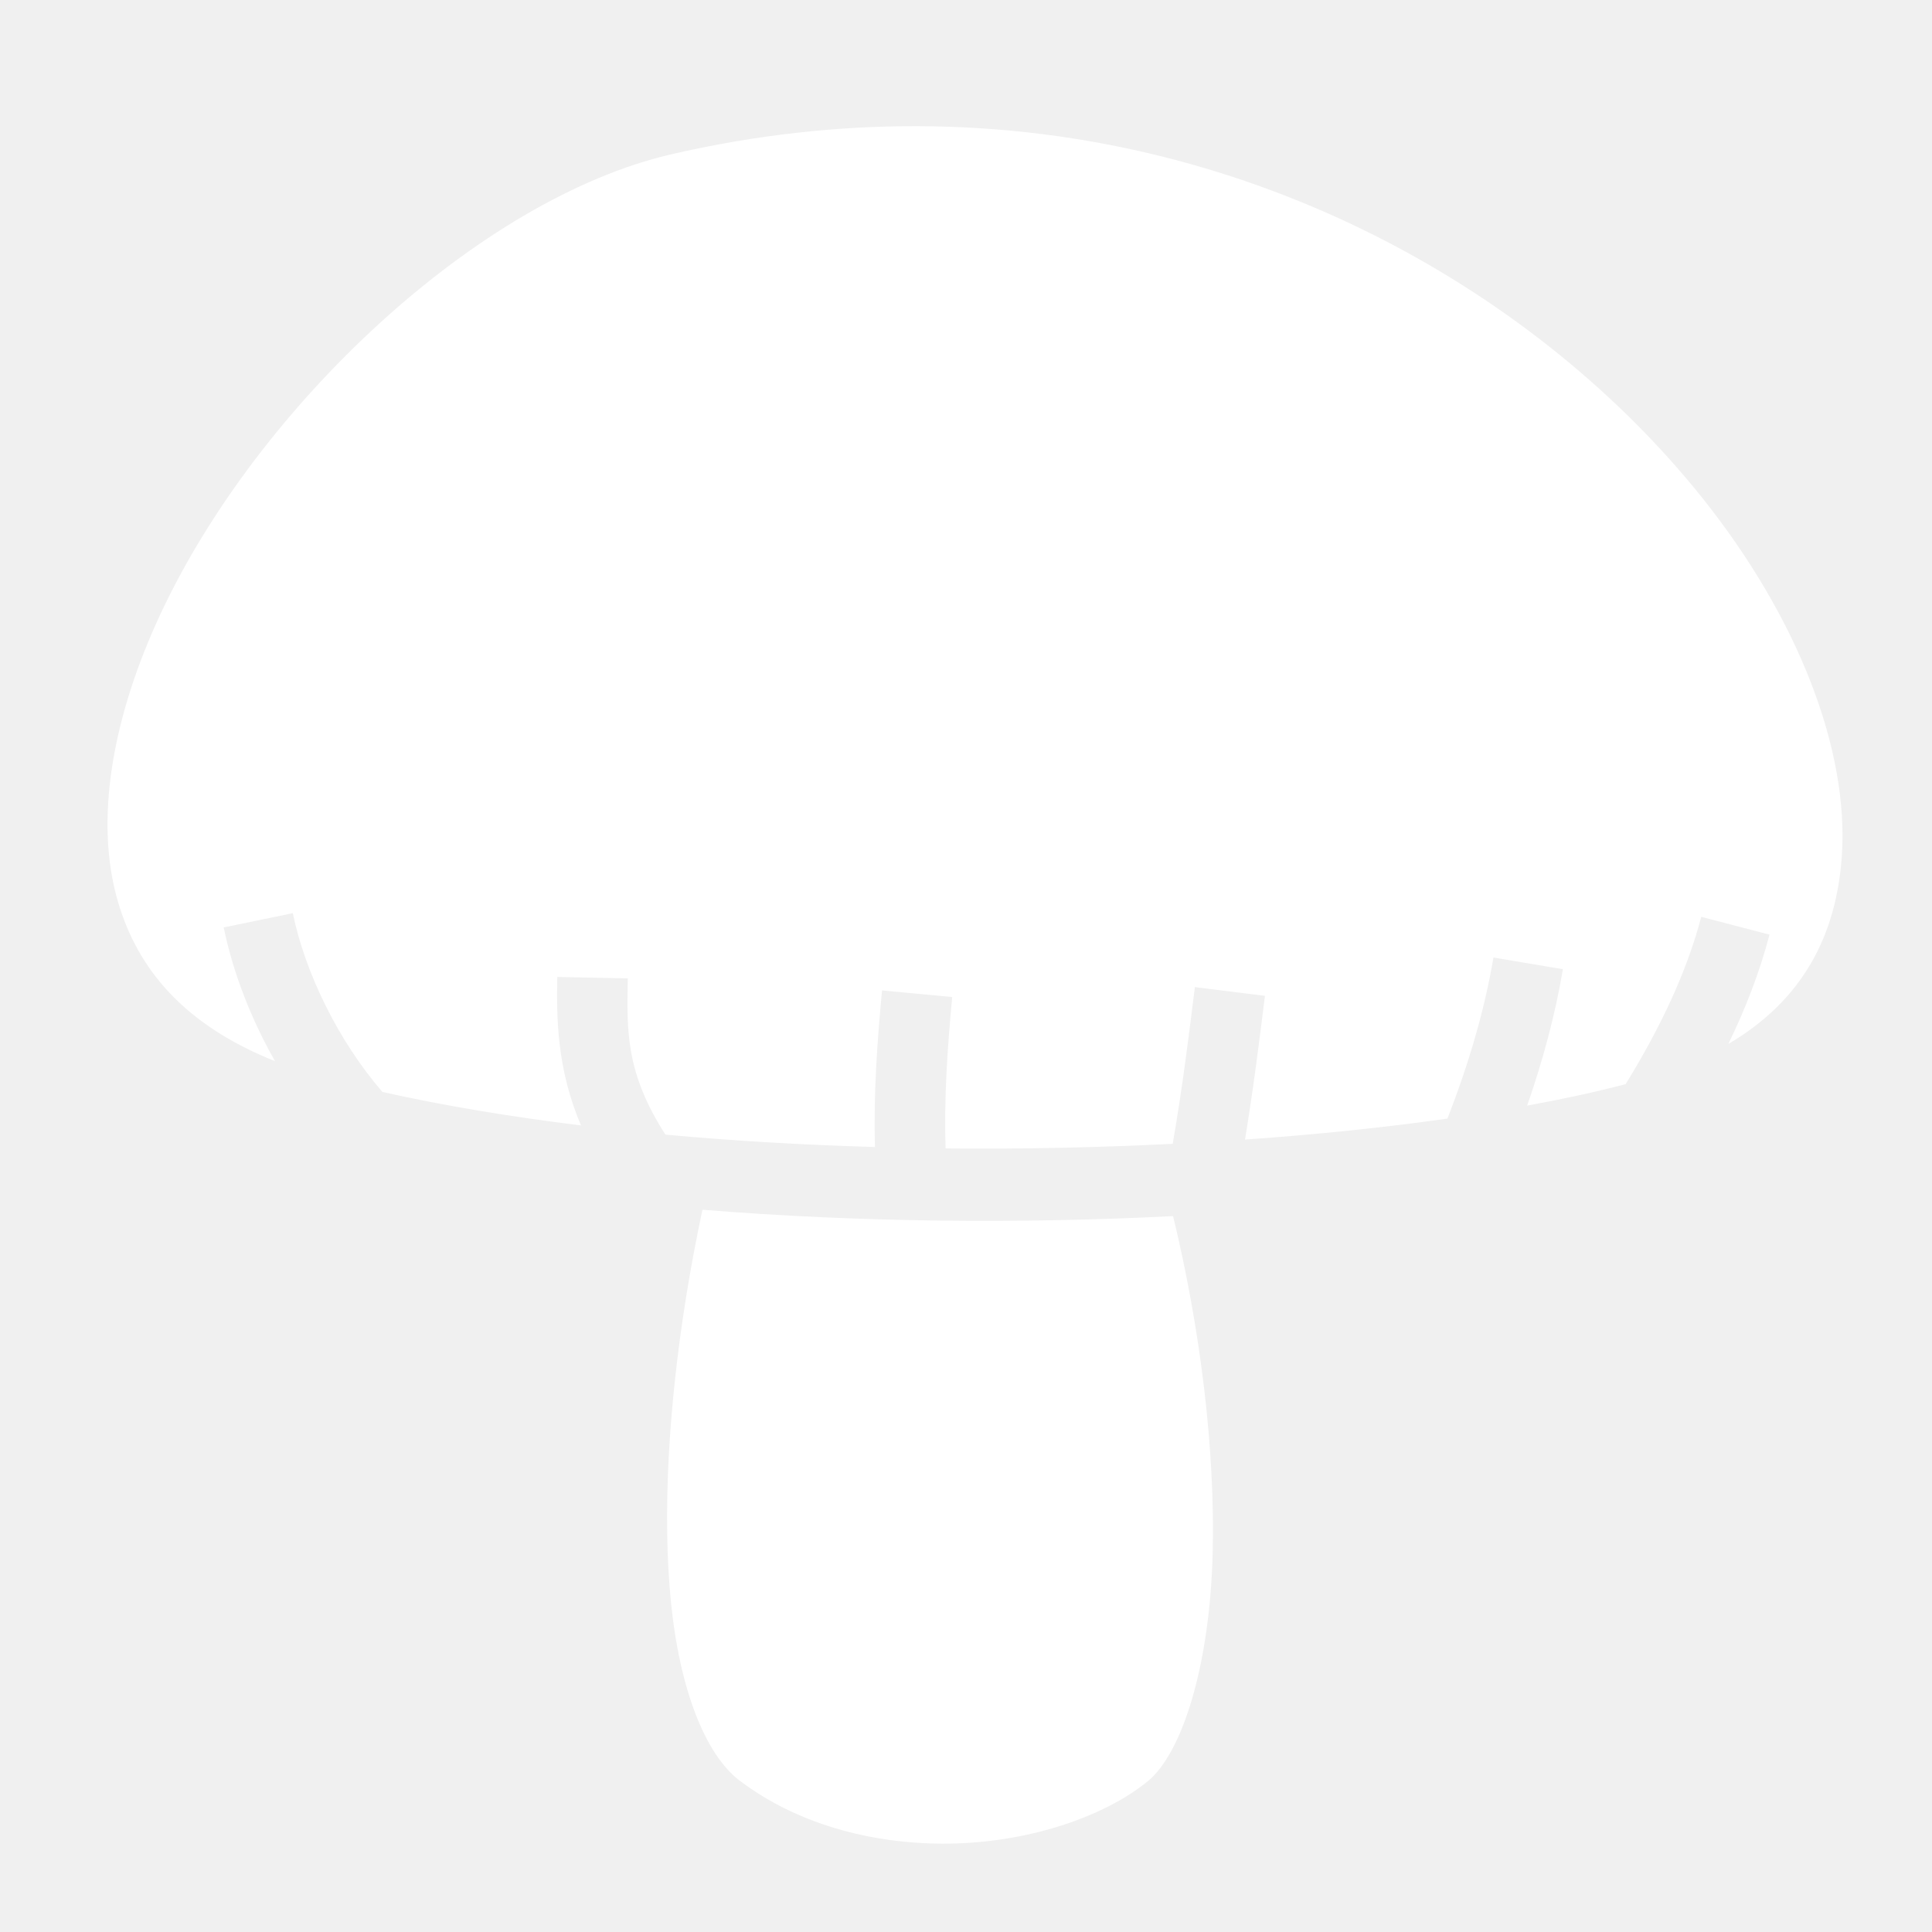
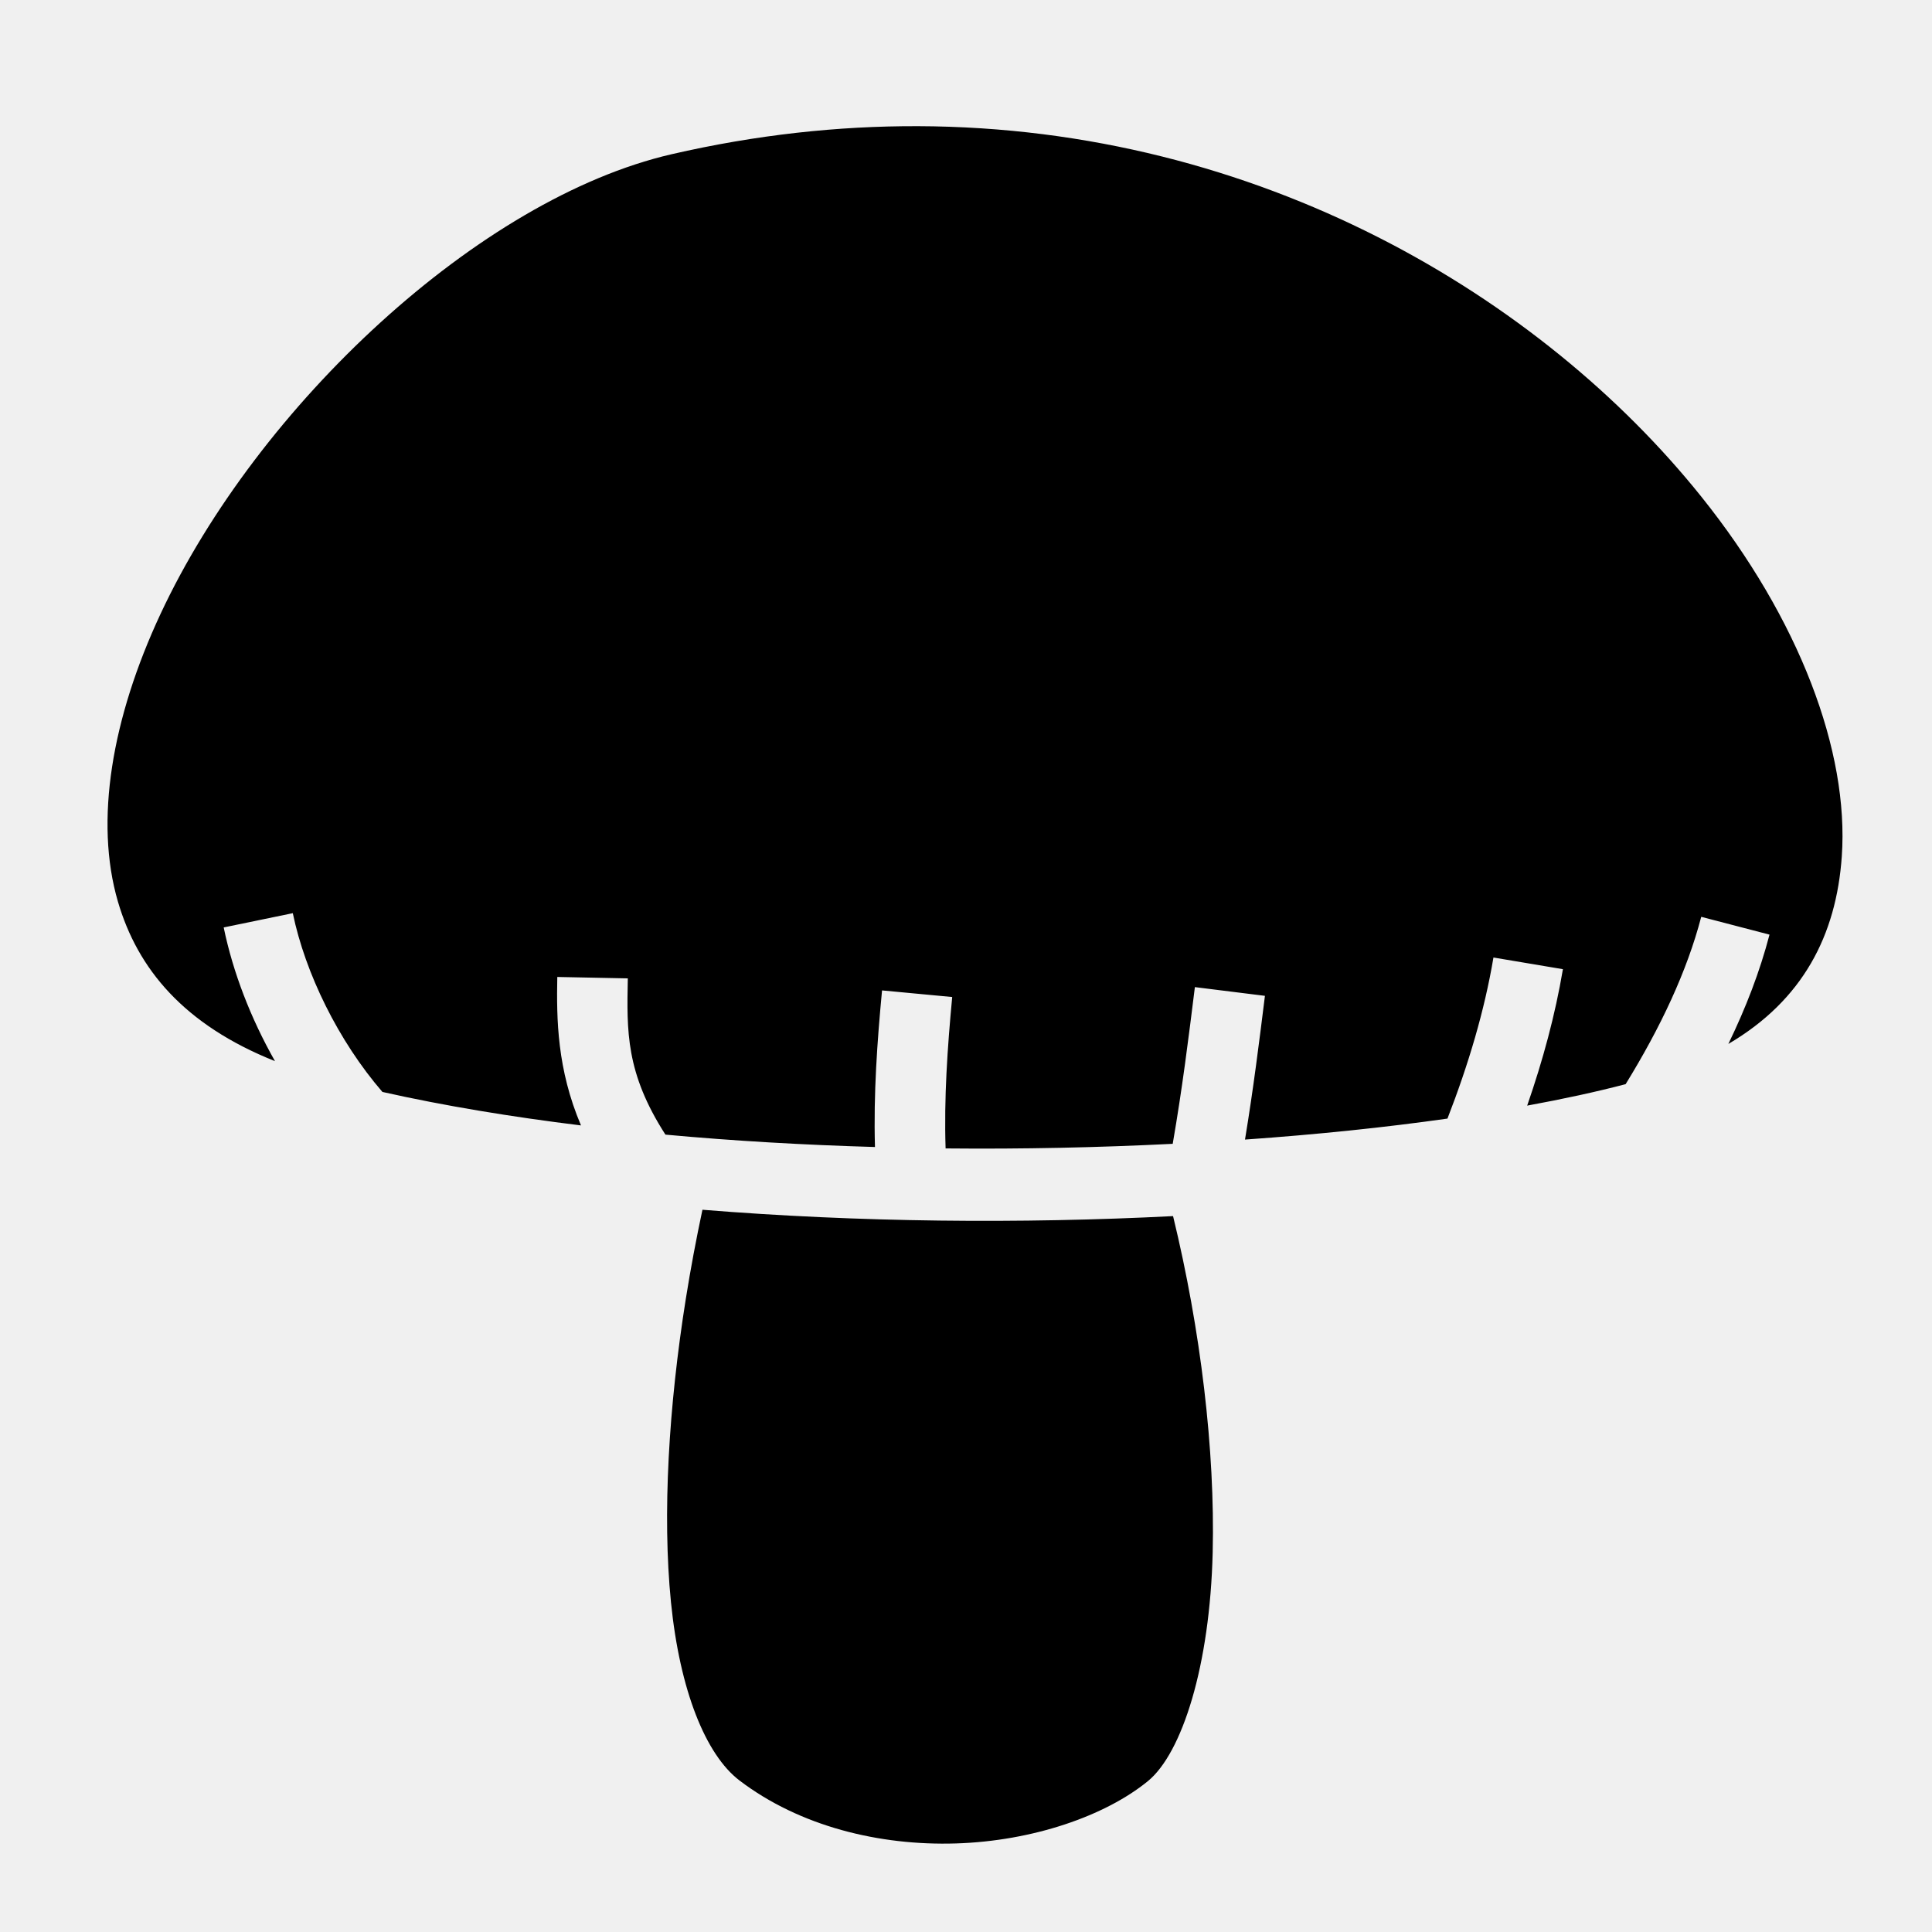
<svg xmlns="http://www.w3.org/2000/svg" viewBox="0 0 512 512">
-   <path fill="#fff" d="M243.156 33.438c-20.942-.063-42.734 2.257-65.187 7.437C126.963 52.643 68.322 107.47 42.53 162.72 29.636 190.342 25 217.58 31.25 238.937c5.222 17.848 17.492 32.643 41.625 42.28-6.435-11.346-11.127-23.515-13.594-35.437L77.595 242c3.298 15.935 12.104 33.888 23.75 47.375 16.41 3.68 34.136 6.598 52.625 8.875-6.342-14.927-6.5-28.125-6.282-39.344l18.687.375c-.273 13.994-.577 24.996 9.97 41.408 18.157 1.672 36.814 2.74 55.53 3.28-.398-14.217.6-27.983 1.875-41.5l18.594 1.75c-1.275 13.525-2.18 26.798-1.75 40.126 20.394.203 40.653-.242 60.187-1.22 2.538-14.65 4.195-27.985 5.876-41.53l18.563 2.312c-1.52 12.23-3.06 24.62-5.283 38.094 19.033-1.342 37.103-3.212 53.657-5.563 5.58-14.386 9.82-28.63 12.187-42.687l18.408 3.094C412.14 269 408.86 281.046 404.717 293c9.45-1.73 18.225-3.626 26.094-5.688 9.286-15.084 16.266-29.915 20.032-44.343l18.094 4.718c-2.556 9.79-6.28 19.428-10.907 28.968 19.744-11.594 28.6-28.806 30.064-49.687 1.953-27.843-11.252-62.942-37.25-95.376-42.248-52.705-116.938-97.886-207.688-98.156zm-57 287.156c-1.656 7.76-3.142 15.664-4.406 23.594-4.52 28.362-6.266 57.097-3.938 80.406 2.33 23.308 9.175 40.414 18.157 47.25 15.977 12.16 37.085 17.318 57.374 16.687 20.288-.63 39.502-7.255 50.844-16.5 9.073-7.394 16.467-30.6 17.187-60.655.647-27.003-3.187-59.006-10.5-89.094-40.29 2.05-83.374 1.668-124.72-1.686z" />
+   <path fill="#000" d="M243.156 33.438c-20.942-.063-42.734 2.257-65.187 7.437C126.963 52.643 68.322 107.47 42.53 162.72 29.636 190.342 25 217.58 31.25 238.937c5.222 17.848 17.492 32.643 41.625 42.28-6.435-11.346-11.127-23.515-13.594-35.437L77.595 242c3.298 15.935 12.104 33.888 23.75 47.375 16.41 3.68 34.136 6.598 52.625 8.875-6.342-14.927-6.5-28.125-6.282-39.344l18.687.375c-.273 13.994-.577 24.996 9.97 41.408 18.157 1.672 36.814 2.74 55.53 3.28-.398-14.217.6-27.983 1.875-41.5l18.594 1.75c-1.275 13.525-2.18 26.798-1.75 40.126 20.394.203 40.653-.242 60.187-1.22 2.538-14.65 4.195-27.985 5.876-41.53l18.563 2.312c-1.52 12.23-3.06 24.62-5.283 38.094 19.033-1.342 37.103-3.212 53.657-5.563 5.58-14.386 9.82-28.63 12.187-42.687l18.408 3.094C412.14 269 408.86 281.046 404.717 293c9.45-1.73 18.225-3.626 26.094-5.688 9.286-15.084 16.266-29.915 20.032-44.343l18.094 4.718c-2.556 9.79-6.28 19.428-10.907 28.968 19.744-11.594 28.6-28.806 30.064-49.687 1.953-27.843-11.252-62.942-37.25-95.376-42.248-52.705-116.938-97.886-207.688-98.156zm-57 287.156c-1.656 7.76-3.142 15.664-4.406 23.594-4.52 28.362-6.266 57.097-3.938 80.406 2.33 23.308 9.175 40.414 18.157 47.25 15.977 12.16 37.085 17.318 57.374 16.687 20.288-.63 39.502-7.255 50.844-16.5 9.073-7.394 16.467-30.6 17.187-60.655.647-27.003-3.187-59.006-10.5-89.094-40.29 2.05-83.374 1.668-124.72-1.686z" />
</svg>
